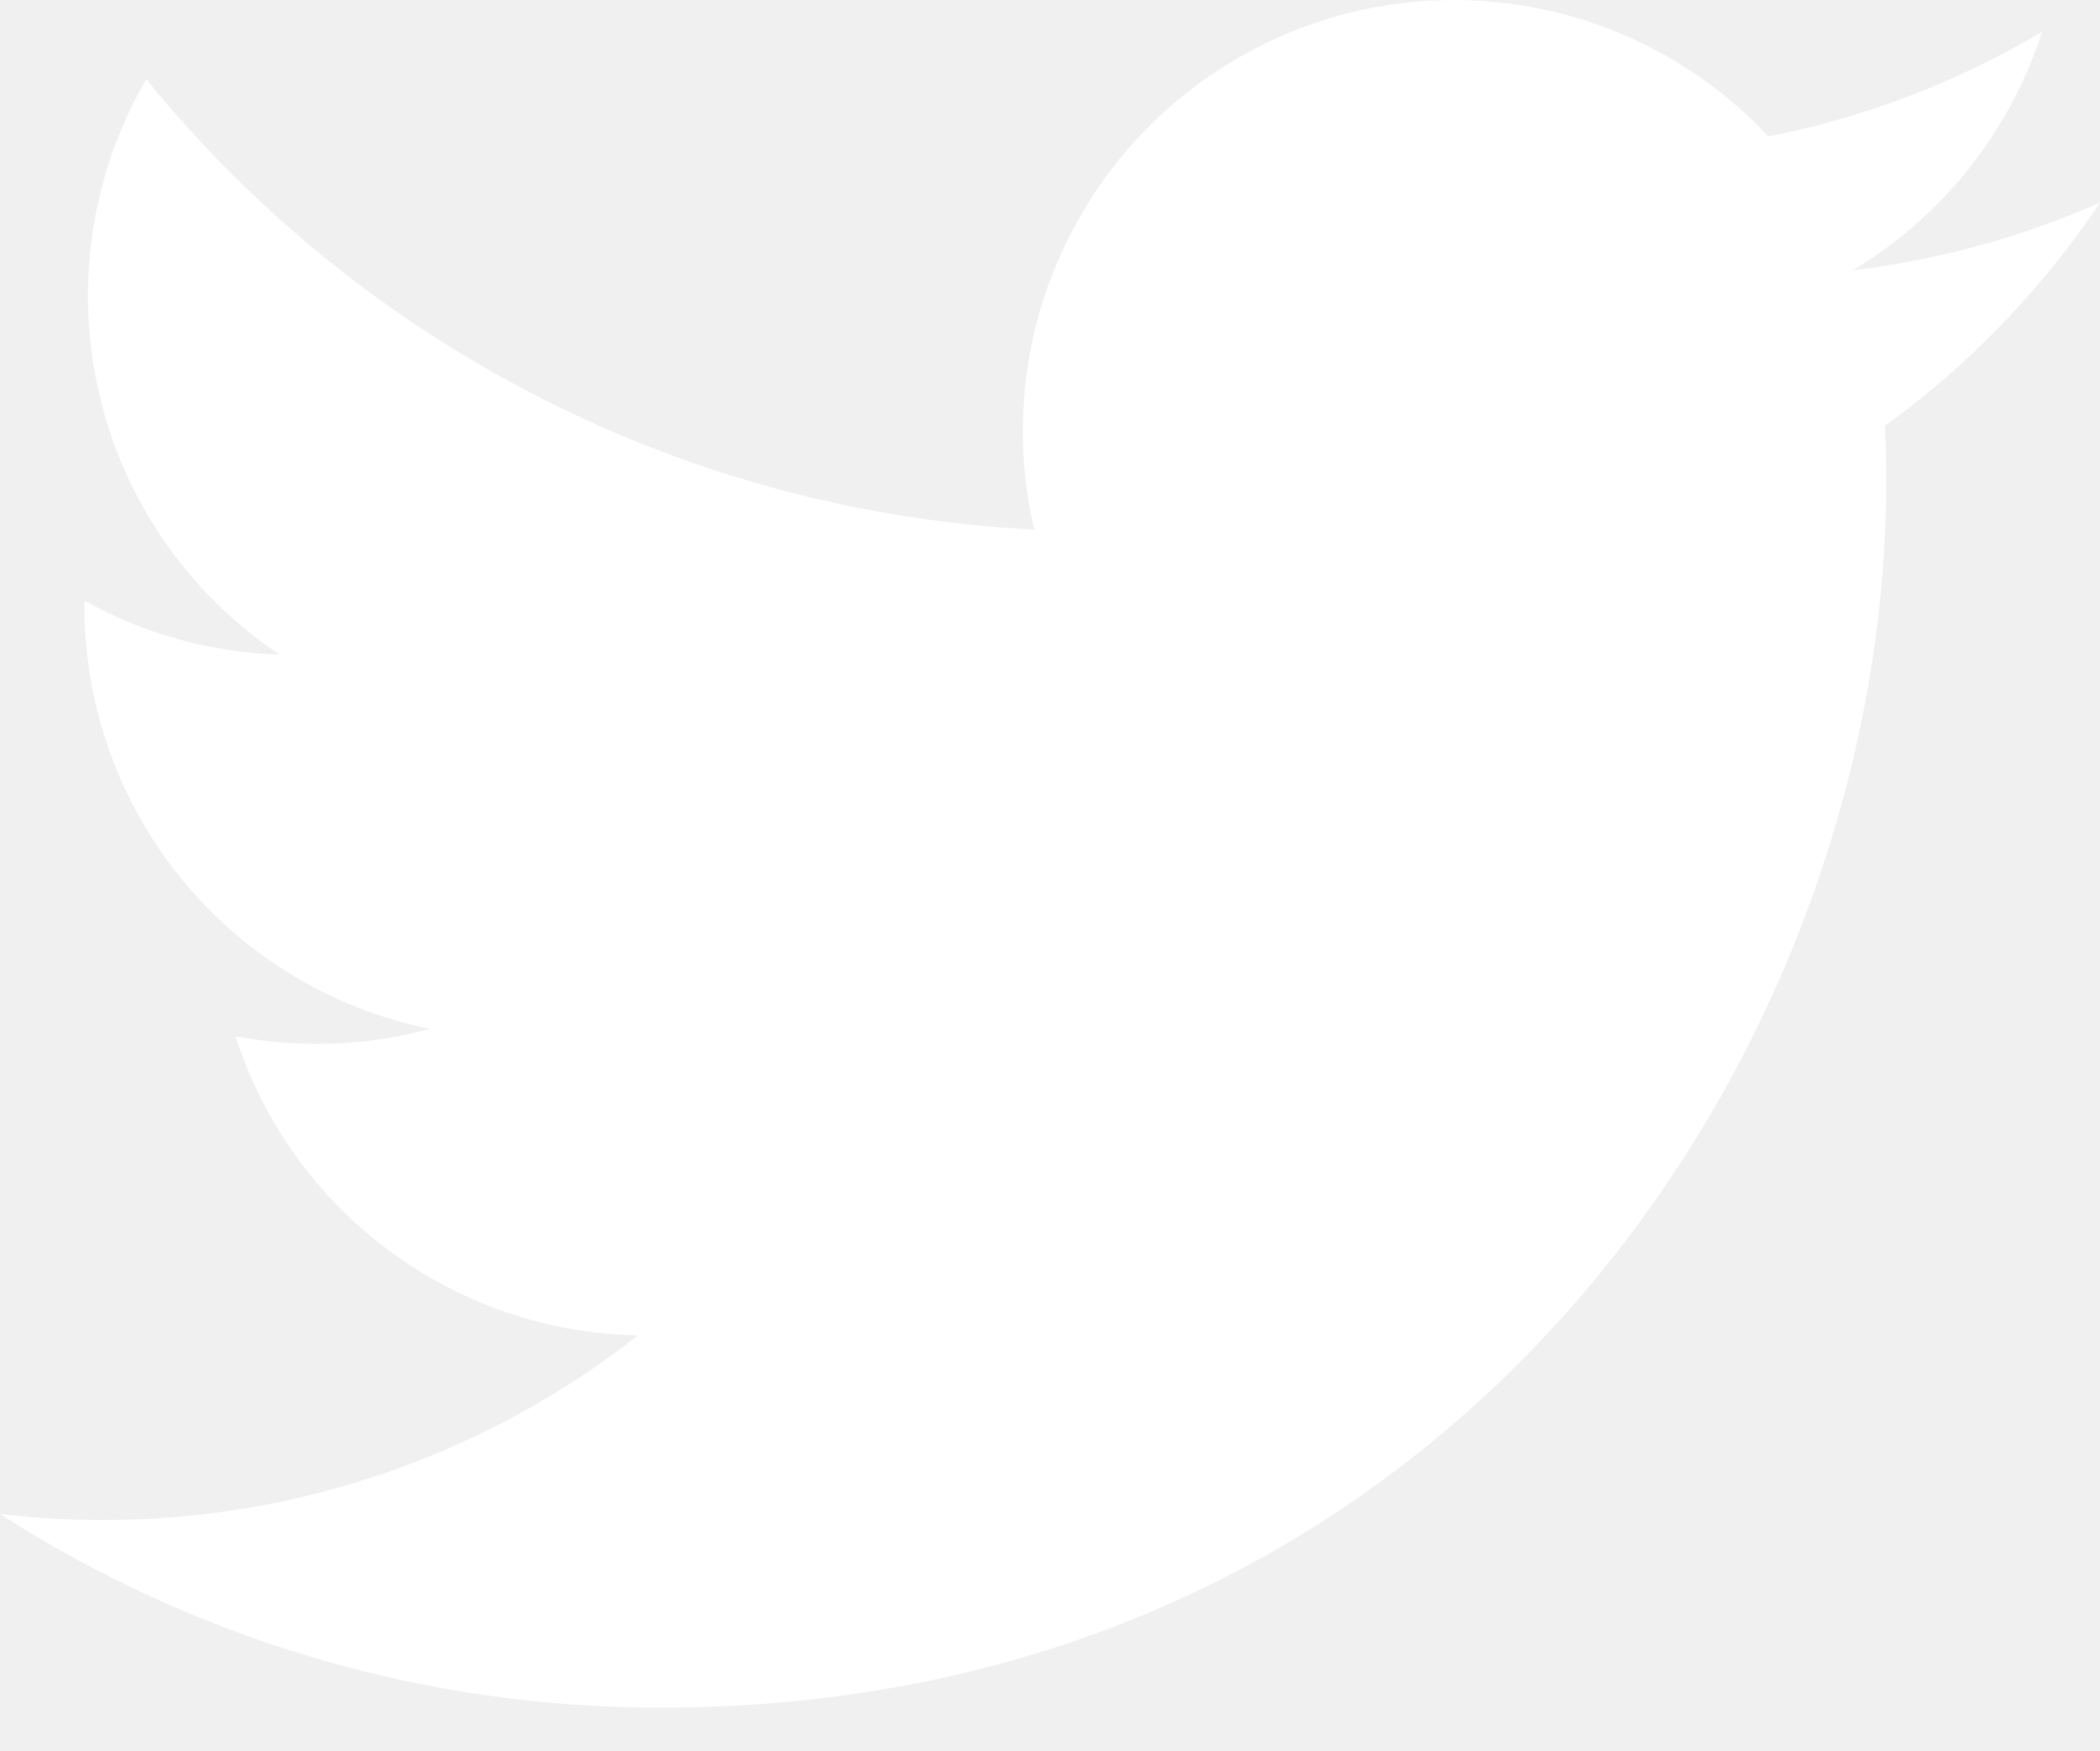
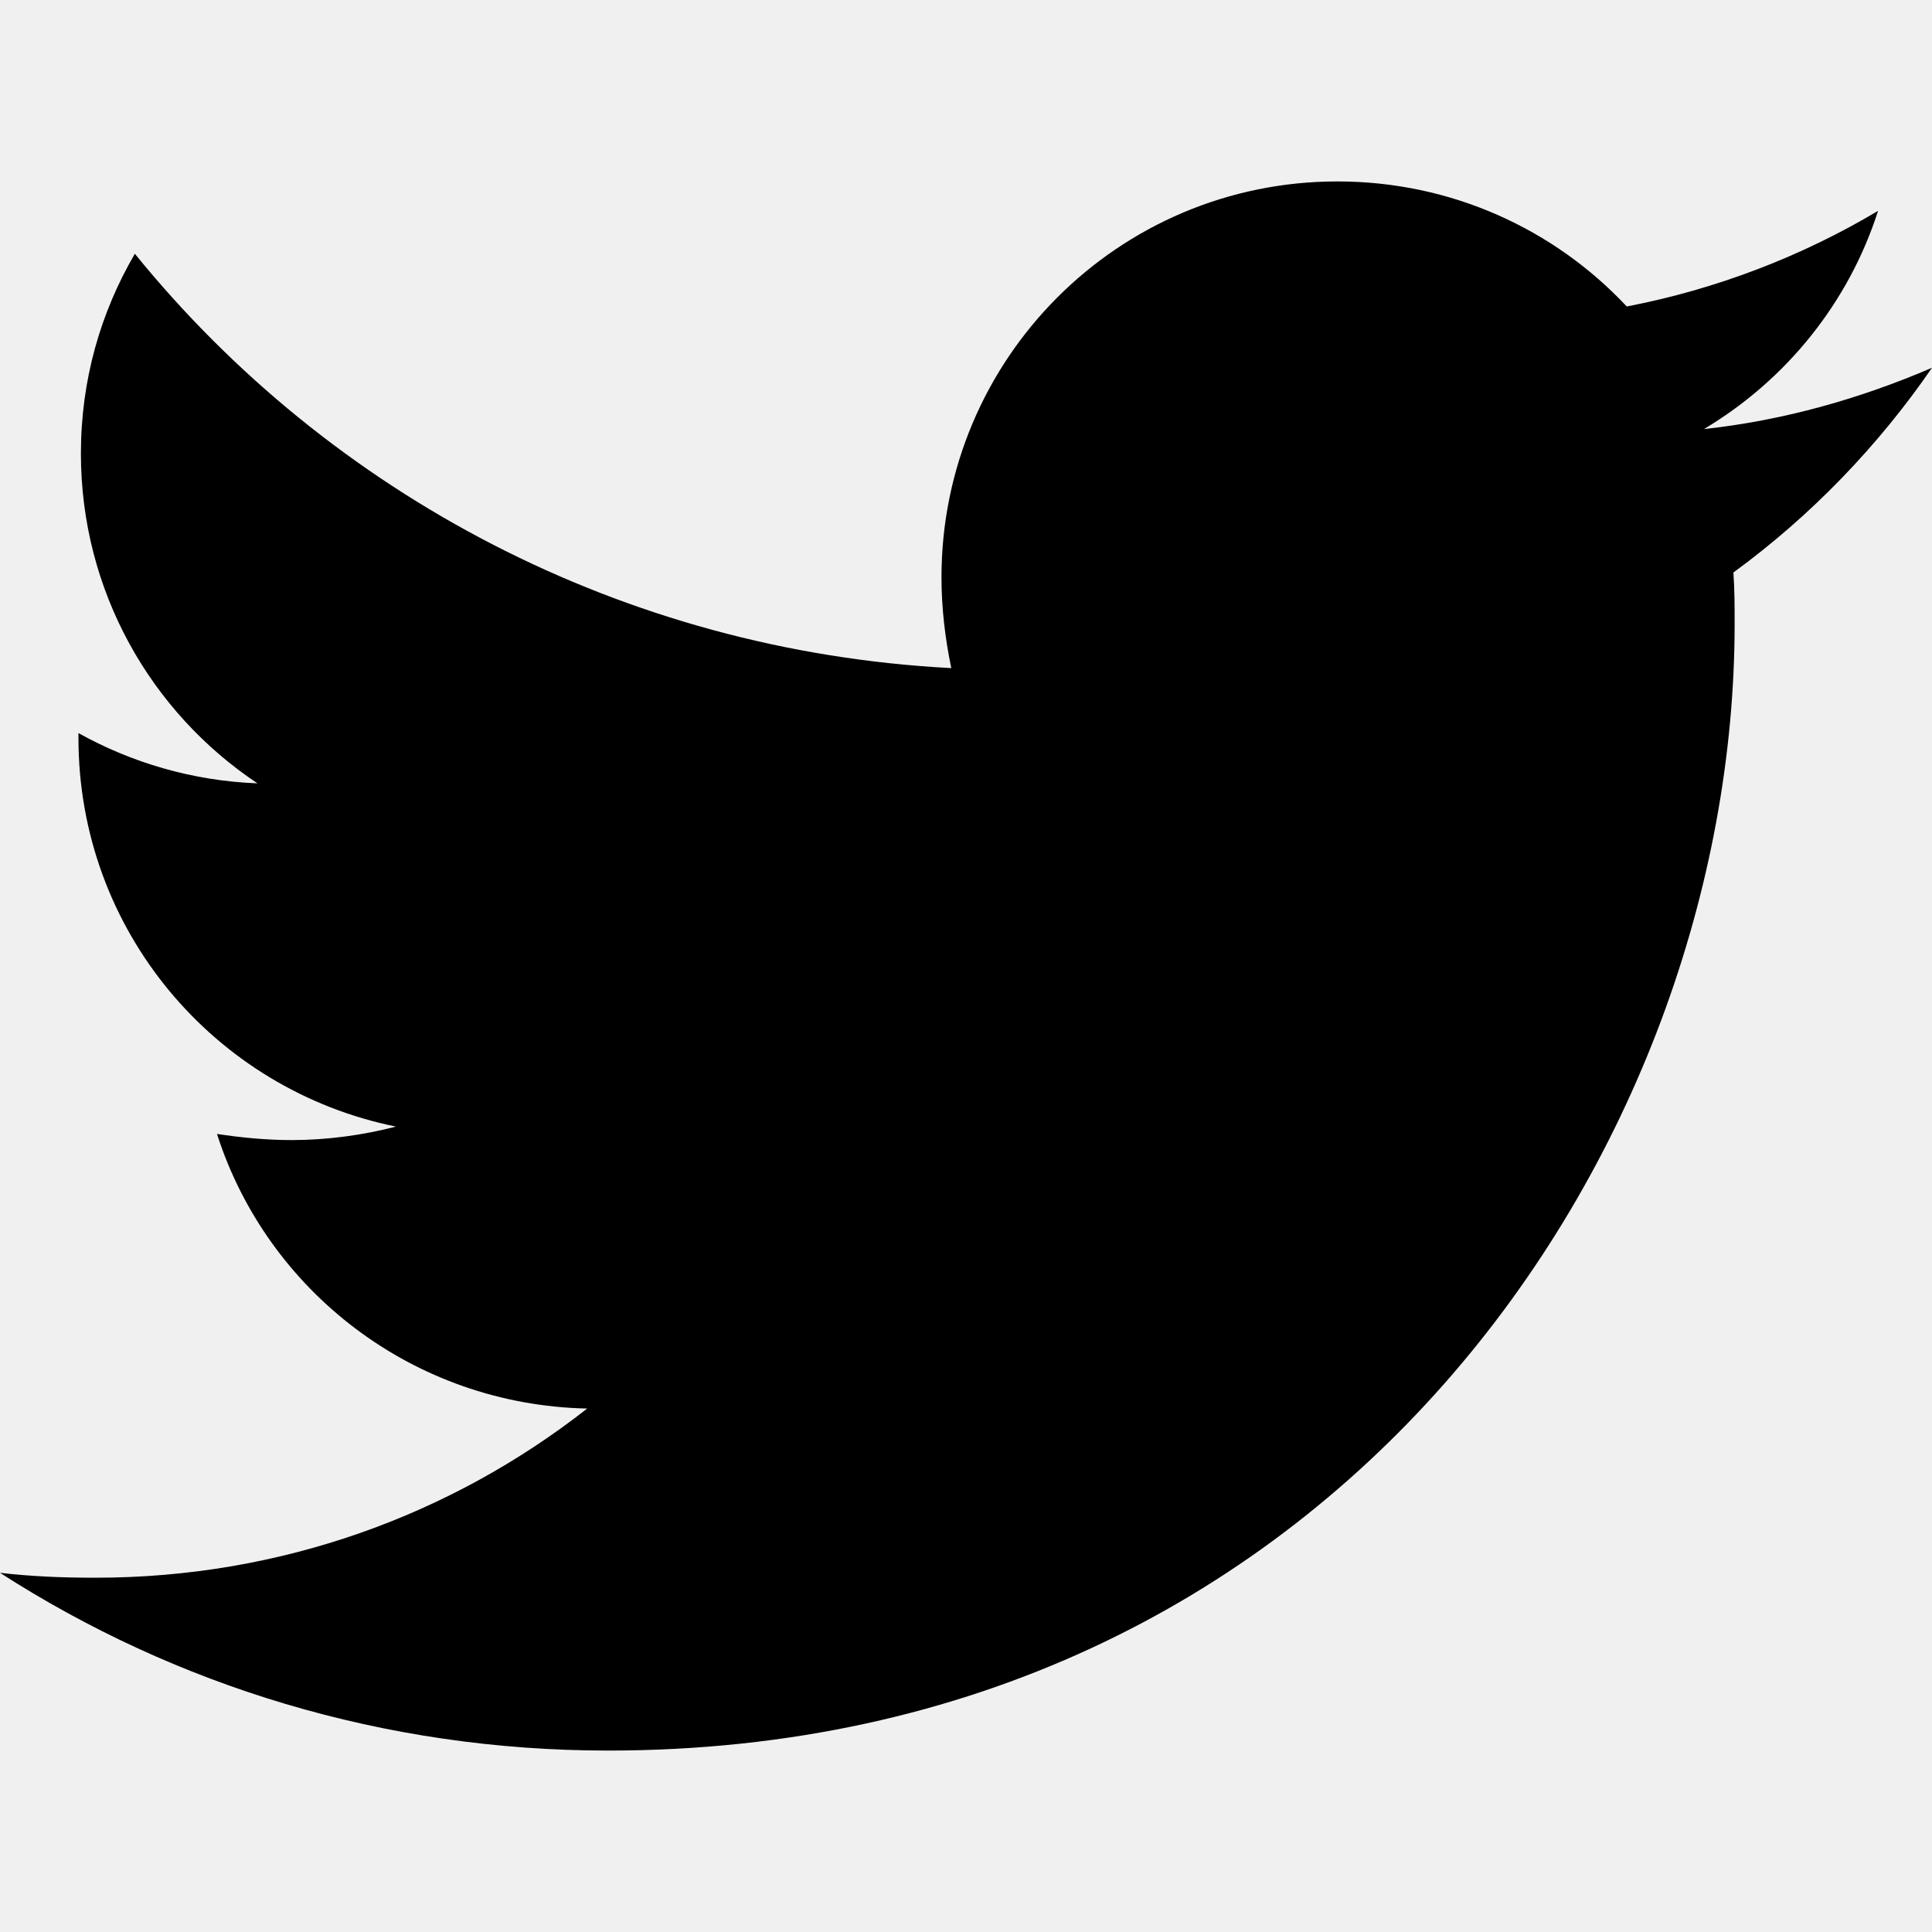
- <svg xmlns="http://www.w3.org/2000/svg" width="24" height="20" viewBox="0 0 24 20" fill="none">
-   <path d="M24 2.314C23.117 2.705 22.169 2.97 21.173 3.089C22.201 2.474 22.97 1.505 23.337 0.364C22.371 0.938 21.314 1.342 20.211 1.559C19.469 0.767 18.487 0.242 17.416 0.066C16.346 -0.111 15.247 0.071 14.291 0.583C13.334 1.095 12.574 1.909 12.127 2.897C11.68 3.886 11.572 4.995 11.82 6.051C9.862 5.952 7.947 5.444 6.199 4.557C4.45 3.671 2.908 2.427 1.671 0.905C1.248 1.635 1.005 2.48 1.005 3.381C1.005 4.192 1.204 4.99 1.586 5.705C1.968 6.42 2.521 7.03 3.195 7.48C2.413 7.455 1.649 7.244 0.965 6.864V6.927C0.965 8.064 1.358 9.166 2.078 10.046C2.798 10.926 3.8 11.53 4.915 11.755C4.19 11.952 3.429 11.98 2.691 11.84C3.006 12.818 3.618 13.674 4.443 14.287C5.268 14.9 6.264 15.239 7.291 15.258C5.547 16.627 3.393 17.37 1.175 17.367C0.783 17.367 0.39 17.344 0 17.298C2.251 18.745 4.871 19.513 7.547 19.511C16.605 19.511 21.557 12.008 21.557 5.501C21.557 5.29 21.552 5.076 21.543 4.865C22.506 4.168 23.337 3.306 23.998 2.317L24 2.314Z" fill="white" />
+ <svg xmlns="http://www.w3.org/2000/svg" viewBox="0 0 512 512">
+   <path d="M459.37 151.716c.325 4.548.325 9.097.325 13.645 0 138.72-105.583 298.558-298.558 298.558-59.452 0-114.68-17.219-161.137-47.106 8.447.974 16.568 1.299 25.34 1.299 49.055 0 94.213-16.568 130.274-44.832-46.132-.975-84.792-31.188-98.112-72.772 6.498.974 12.995 1.624 19.818 1.624 9.421 0 18.843-1.3 27.614-3.573-48.081-9.747-84.143-51.98-84.143-102.985v-1.299c13.969 7.797 30.214 12.67 47.431 13.319-28.264-18.843-46.781-51.005-46.781-87.391 0-19.492 5.197-37.36 14.294-52.954 51.655 63.675 129.3 105.258 216.365 109.807-1.624-7.797-2.599-15.918-2.599-24.04 0-57.828 46.782-104.934 104.934-104.934 30.213 0 57.502 12.67 76.67 33.137 23.715-4.548 46.456-13.32 66.599-25.34-7.798 24.366-24.366 44.833-46.132 57.827 21.117-2.273 41.584-8.122 60.426-16.243-14.292 20.791-32.161 39.308-52.628 54.253z" />
</svg>
